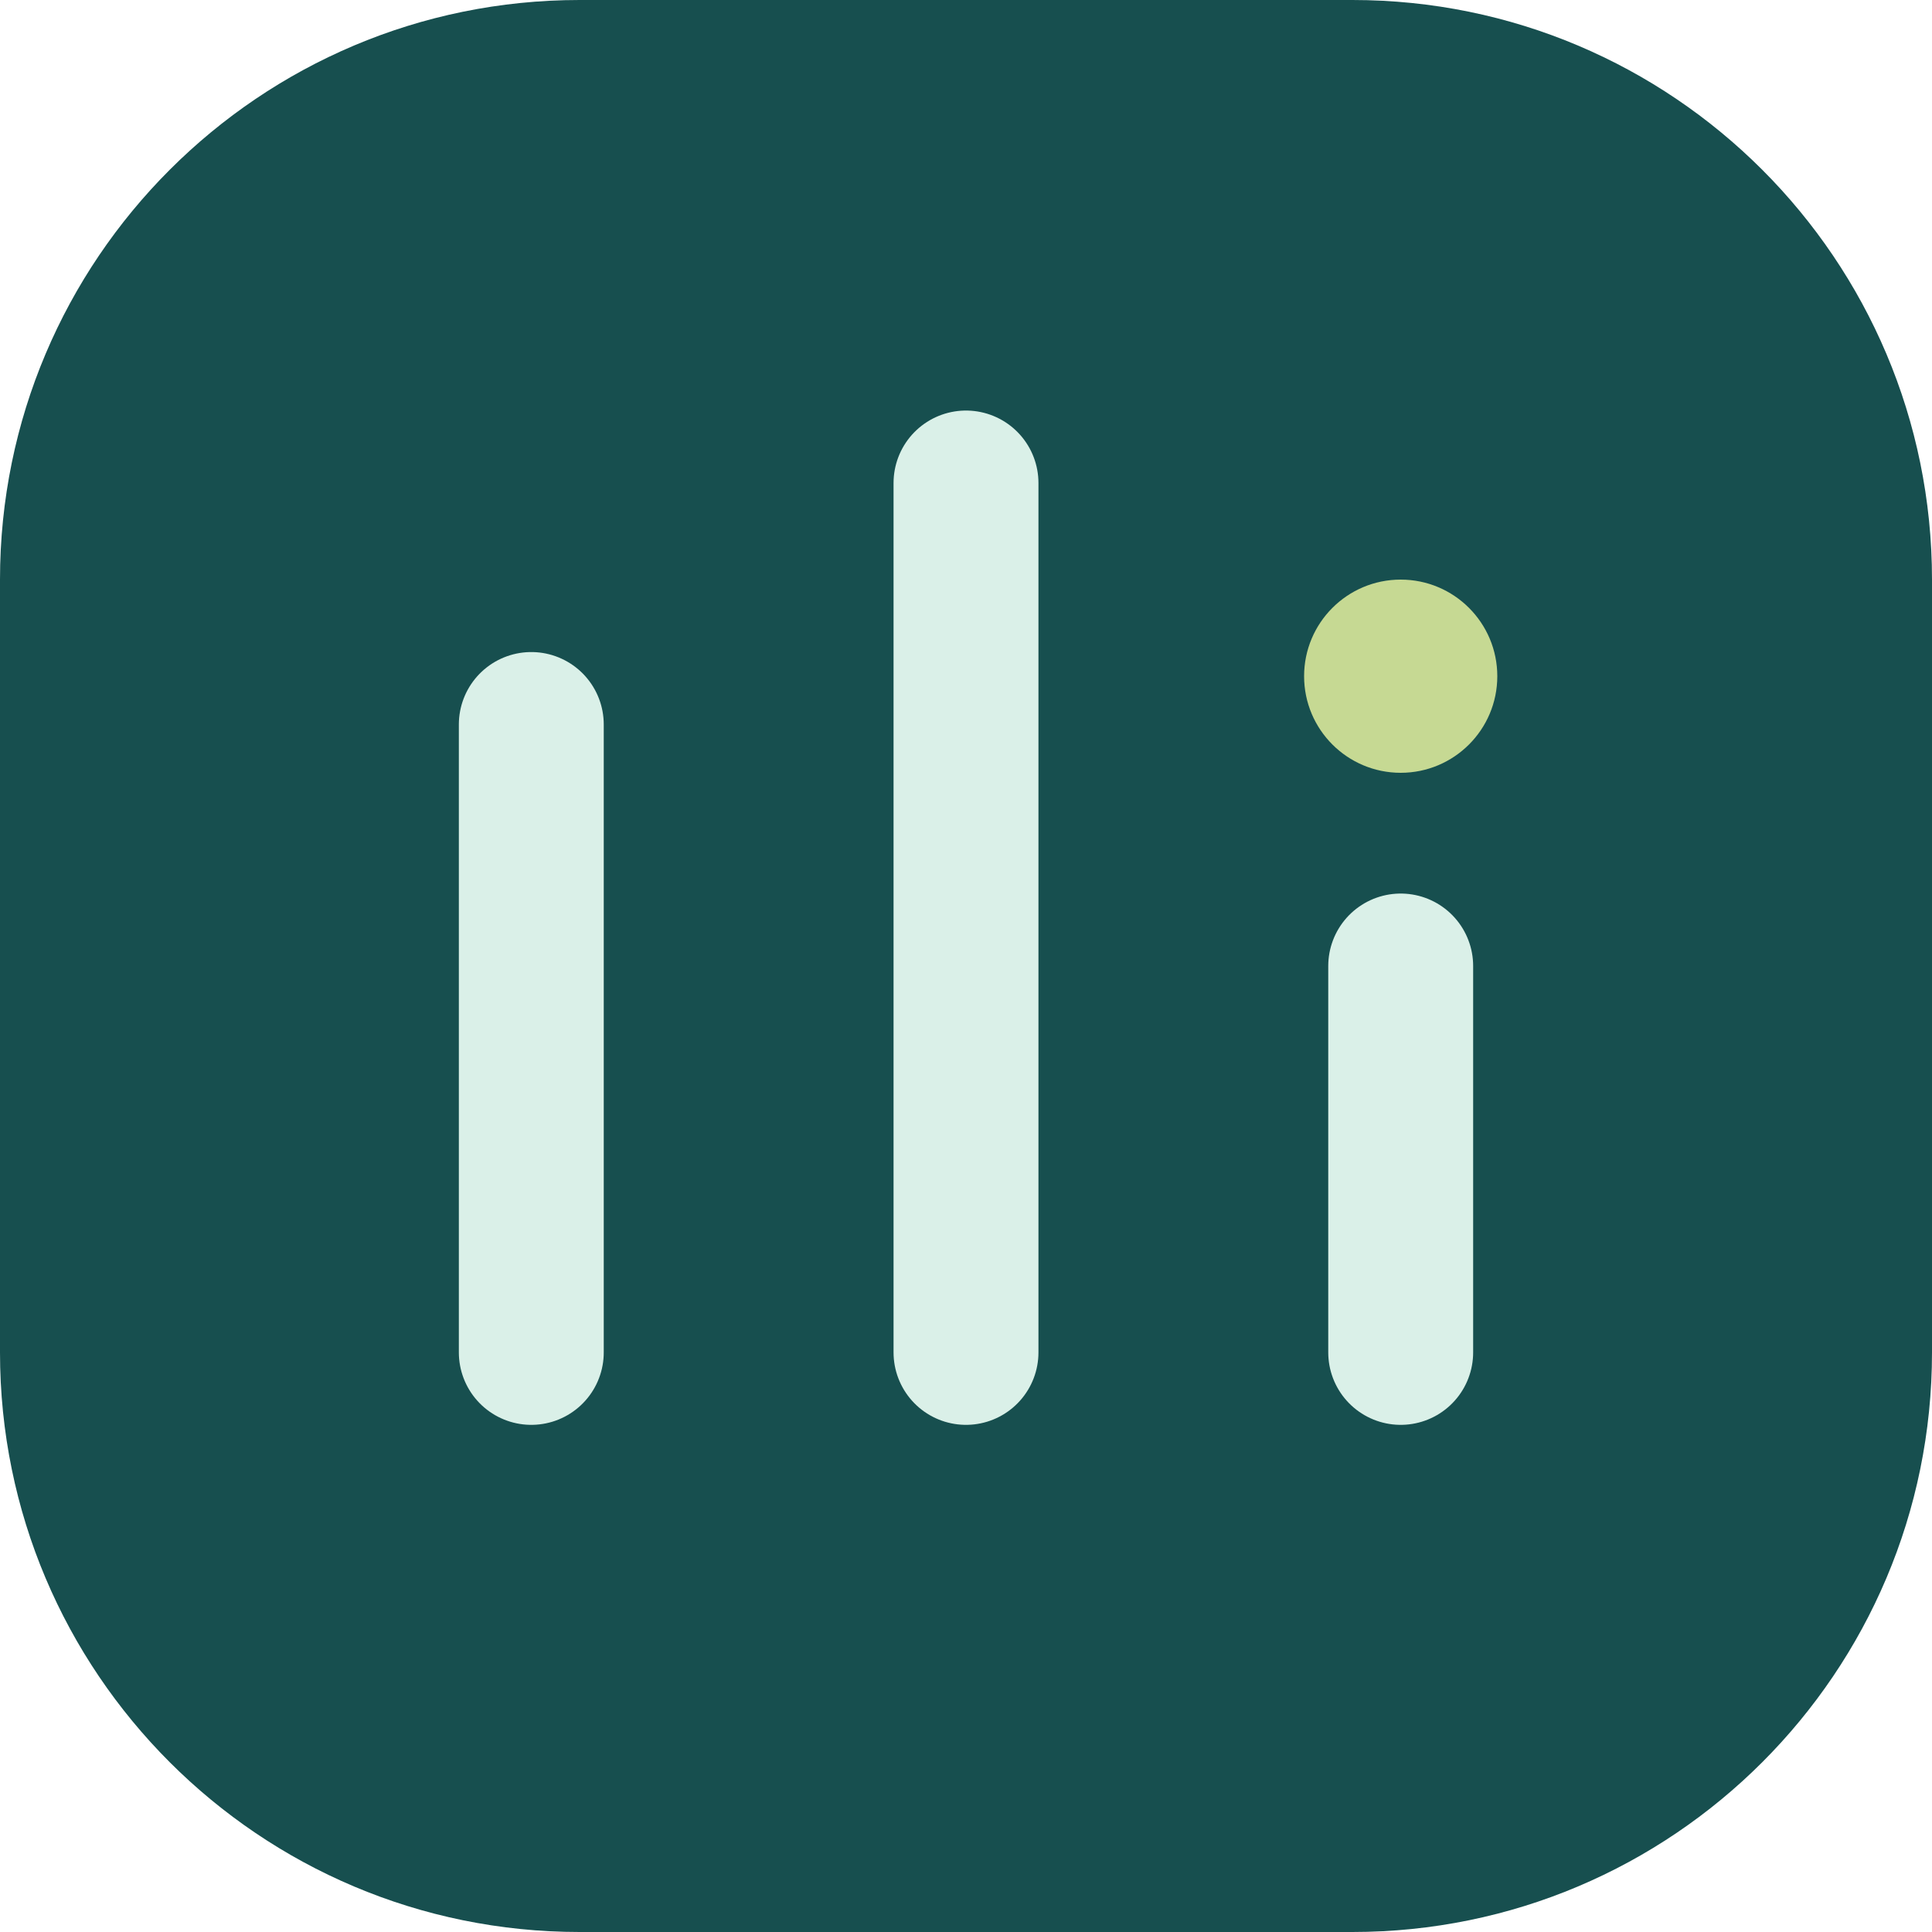
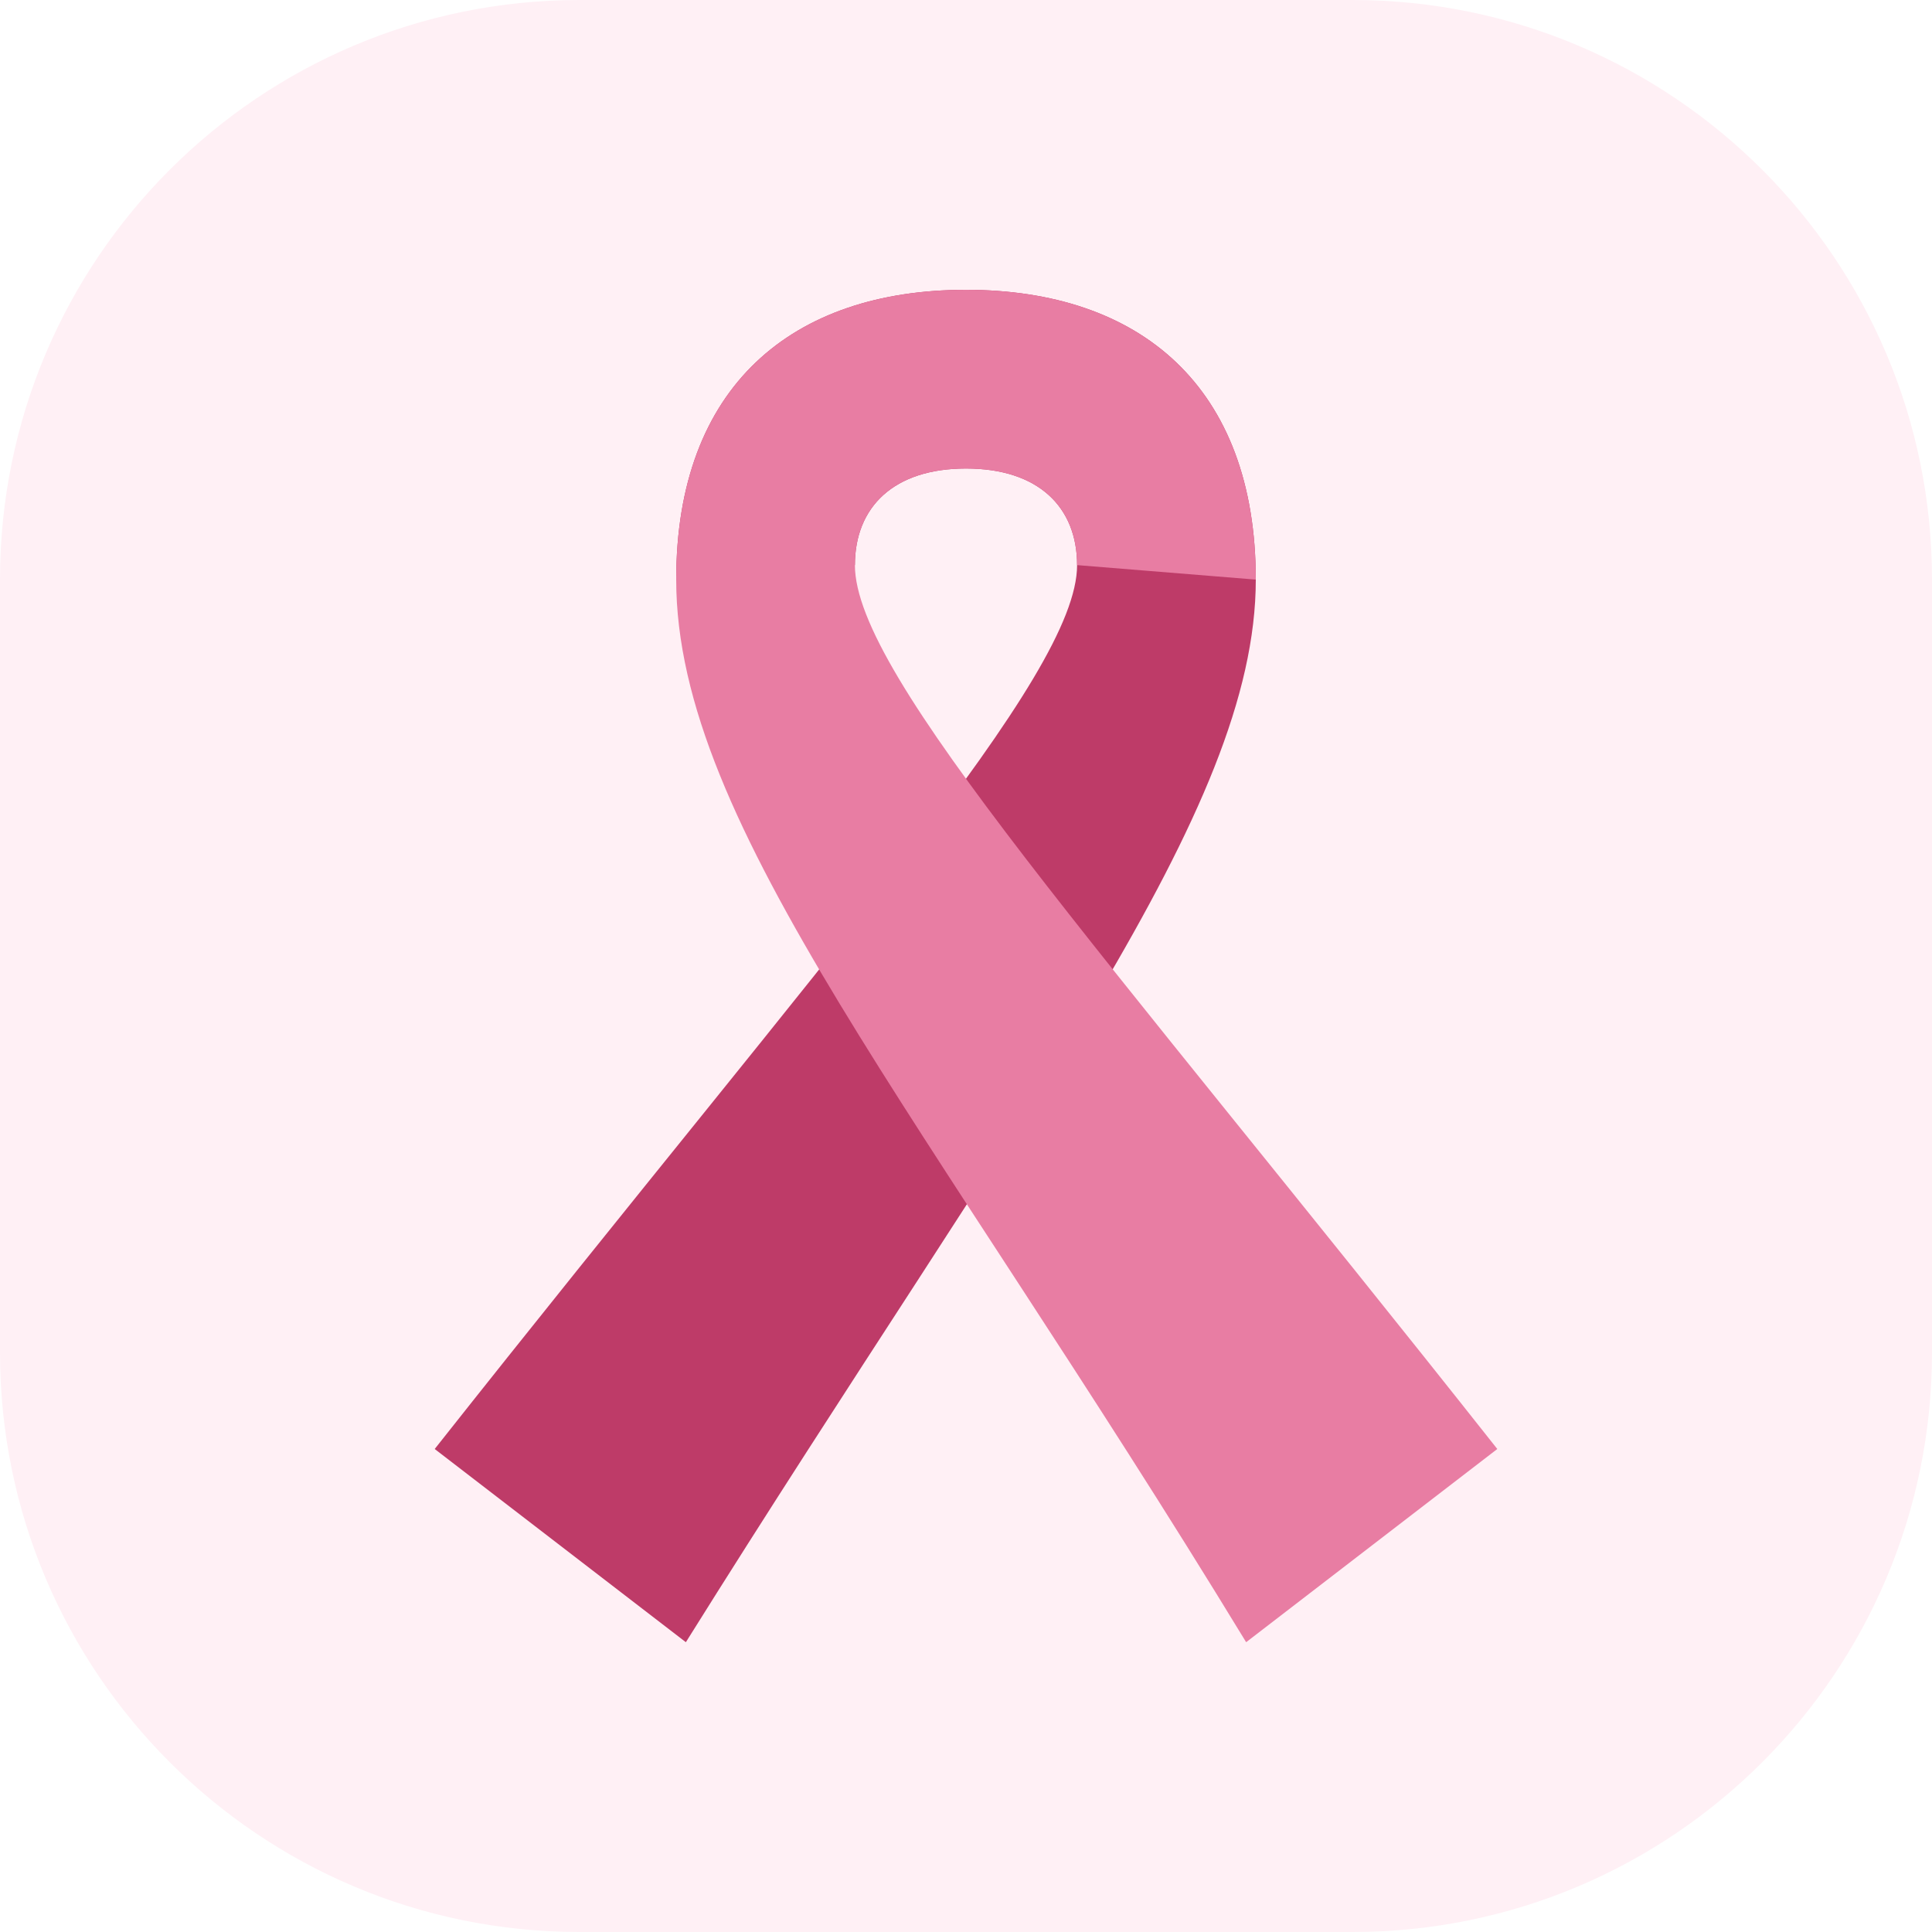
<svg xmlns="http://www.w3.org/2000/svg" viewBox="0 0 40 40">
-   <rect width="40" height="40" rx="12" fill="#174f4f" />
-   <path d="M11 28V15M20 28V10M29 28V20" fill="none" stroke="#daf0e8" stroke-width="3" stroke-linecap="round" />
-   <circle cx="29" cy="14" r="2" fill="#c6d993" />
+   <rect width="40" height="40" rx="12" fill="#fff0f5" />
+   <path d="M14 12c0-4 2.4-6 6-6s6 2 6 6c0 4.8-4.8 10.8-11.8 22L9 30c8.3-10.5 13.3-16 13.3-18.3 0-1.2-.8-2-2.3-2s-2.3.8-2.3 2" fill="#be3b68" />
+   <path d="M14 12c0 5.1 5.1 11 11.8 22L31 30C22.7 19.5 17.7 14 17.7 11.7c0-1.2.8-2 2.3-2s2.3.8 2.3 2L26 12c0-4-2.4-6-6-6s-6 2-6 6" fill="#e87da3" />
</svg>
